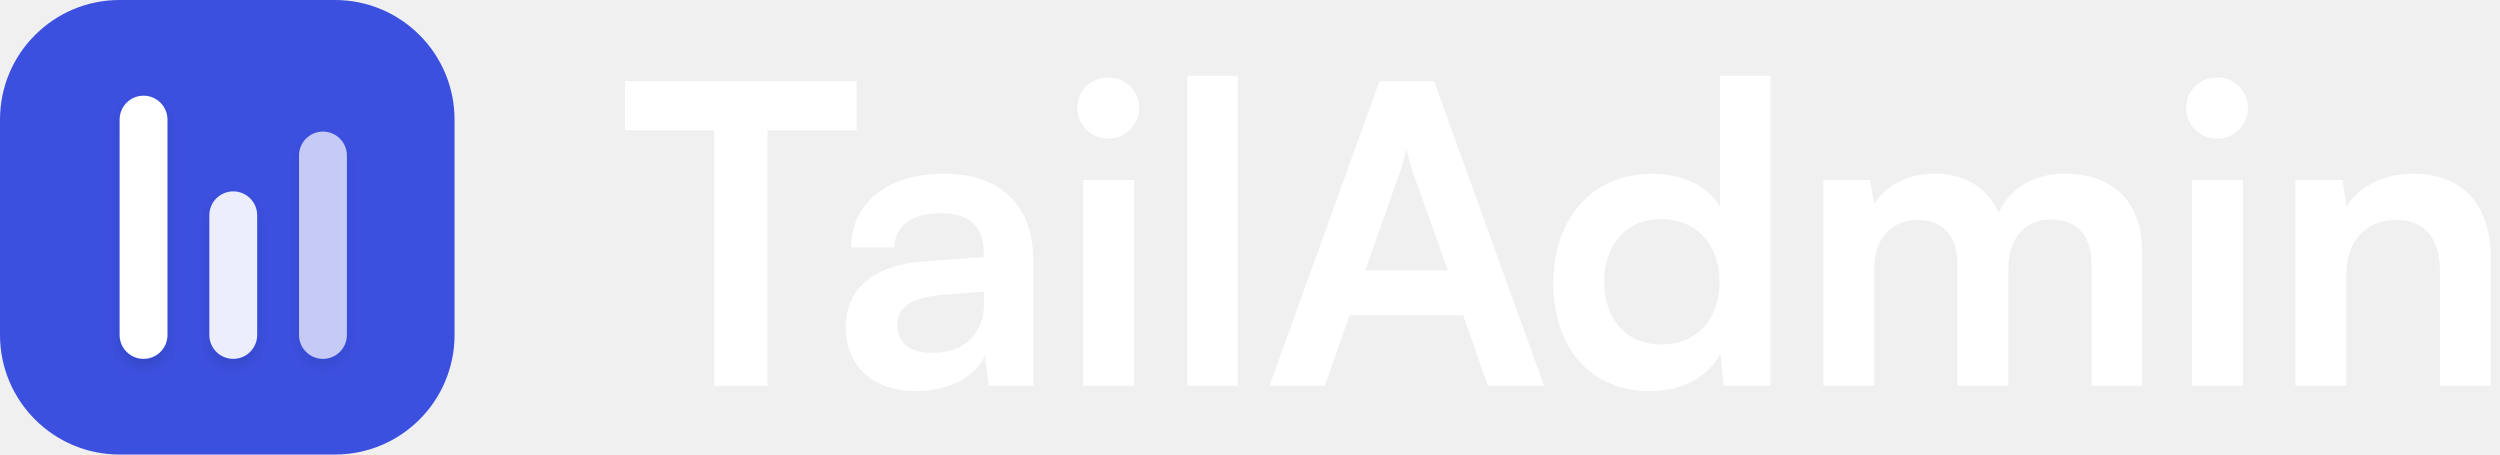
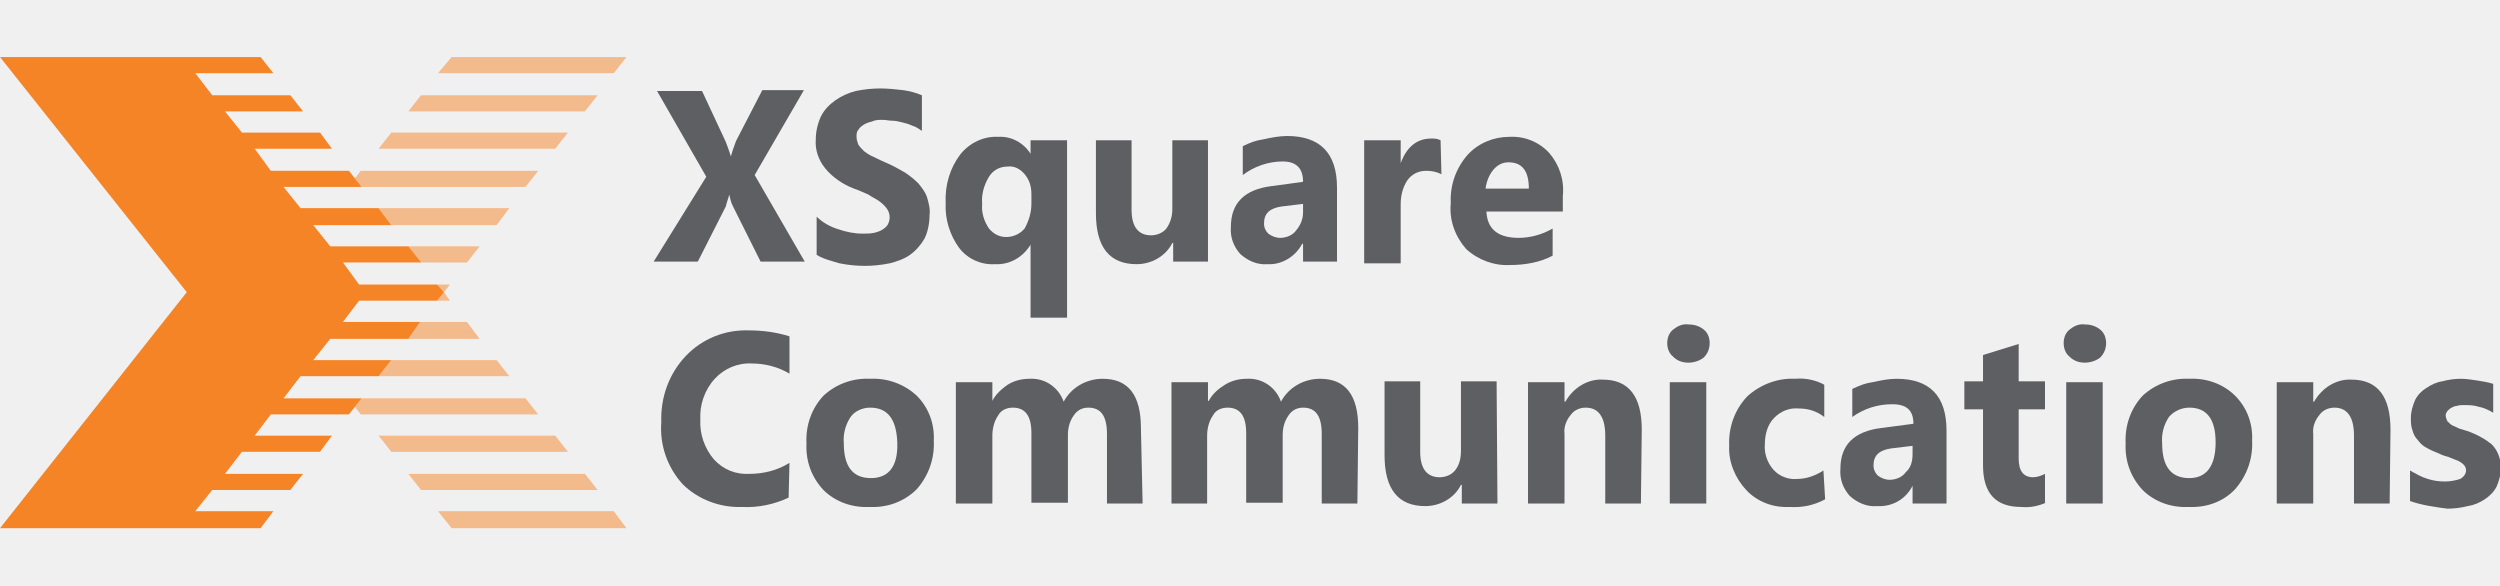
- <svg xmlns="http://www.w3.org/2000/svg" width="176" height="32" viewBox="0 0 176 32" fill="none">
-   <path d="M44 9.176H50.277V27.157H54.032V9.176H60.309V5.715H44V9.176Z" fill="white" />
-   <path d="M64.5 27.539C66.758 27.539 68.724 26.512 69.34 25.016L69.604 27.157H72.743V18.357C72.743 14.339 70.337 12.227 66.436 12.227C62.505 12.227 59.924 14.28 59.924 17.419H62.974C62.974 15.893 64.148 15.013 66.26 15.013C68.079 15.013 69.252 15.805 69.252 17.771V18.093L64.91 18.416C61.478 18.68 59.542 20.352 59.542 23.021C59.542 25.749 61.42 27.539 64.5 27.539ZM65.673 24.84C64.06 24.84 63.18 24.195 63.18 22.875C63.18 21.701 64.031 20.968 66.26 20.763L69.281 20.528V21.291C69.281 23.52 67.873 24.84 65.673 24.84Z" fill="white" />
-   <path d="M78.047 9.763C79.221 9.763 80.189 8.795 80.189 7.592C80.189 6.389 79.221 5.451 78.047 5.451C76.816 5.451 75.847 6.389 75.847 7.592C75.847 8.795 76.816 9.763 78.047 9.763ZM76.258 27.157H79.837V12.667H76.258V27.157Z" fill="white" />
-   <path d="M87.142 27.157V5.333H83.593V27.157H87.142Z" fill="white" />
-   <path d="M93.272 27.157L95.003 22.2H103.011L104.742 27.157H108.702L100.958 5.715H97.115L89.371 27.157H93.272ZM98.552 12.109C98.758 11.523 98.933 10.877 99.022 10.467C99.08 10.907 99.285 11.552 99.462 12.109L101.926 19.032H96.118L98.552 12.109Z" fill="white" />
-   <path d="M116.158 27.539C118.358 27.539 120.236 26.571 121.116 24.899L121.35 27.157H124.636V5.333H121.086V14.515C120.177 13.077 118.388 12.227 116.364 12.227C111.993 12.227 109.353 15.453 109.353 19.971C109.353 24.459 111.964 27.539 116.158 27.539ZM116.95 24.253C114.457 24.253 112.932 22.435 112.932 19.853C112.932 17.272 114.457 15.424 116.95 15.424C119.444 15.424 121.057 17.243 121.057 19.853C121.057 22.464 119.444 24.253 116.95 24.253Z" fill="white" />
-   <path d="M131.944 27.157V18.944C131.944 16.597 133.322 15.483 135.024 15.483C136.725 15.483 137.81 16.568 137.81 18.592V27.157H141.389V18.944C141.389 16.568 142.709 15.453 144.44 15.453C146.141 15.453 147.256 16.539 147.256 18.621V27.157H150.805V17.683C150.805 14.339 148.869 12.227 145.349 12.227C143.149 12.227 141.448 13.312 140.714 14.984C139.952 13.312 138.426 12.227 136.226 12.227C134.144 12.227 132.677 13.165 131.944 14.368L131.65 12.667H128.365V27.157H131.944Z" fill="white" />
-   <path d="M156.107 9.763C157.281 9.763 158.249 8.795 158.249 7.592C158.249 6.389 157.281 5.451 156.107 5.451C154.875 5.451 153.907 6.389 153.907 7.592C153.907 8.795 154.875 9.763 156.107 9.763ZM154.318 27.157H157.897V12.667H154.318V27.157Z" fill="white" />
-   <path d="M165.173 27.157V19.355C165.173 17.008 166.522 15.483 168.722 15.483C170.57 15.483 171.773 16.656 171.773 19.091V27.157H175.351V18.24C175.351 14.485 173.474 12.227 169.837 12.227C167.871 12.227 166.111 13.077 165.202 14.544L164.909 12.667H161.594V27.157H165.173Z" fill="white" />
-   <path d="M0 8.421C0 3.77 3.77 0 8.421 0H23.579C28.23 0 32 3.77 32 8.421V23.579C32 28.23 28.23 32 23.579 32H8.421C3.77 32 0 28.23 0 23.579V8.421Z" fill="#3C50E0" />
-   <g filter="url(#filter0_d_506_10589)">
-     <path d="M8.421 8.421C8.421 7.491 9.175 6.737 10.106 6.737V6.737C11.036 6.737 11.79 7.491 11.79 8.421V23.579C11.79 24.509 11.036 25.263 10.106 25.263V25.263C9.175 25.263 8.421 24.509 8.421 23.579V8.421Z" fill="white" />
+ <svg xmlns="http://www.w3.org/2000/svg" version="1.1" id="Layer_1" width="176" height="41.2" x="0px" y="0px" viewBox="0 0 294.5 55.5" style="enable-background:new 0 0 294.5 55.5;" xml:space="preserve">
+   <style type="text/css">
+ 	.st0{fill:#5E5F62;}
+ 	.st1{opacity:0.5;fill:#F58426;enable-background:new    ;}
+ 	.st2{fill:#F58426;}
+ </style>
+   <g>
+     <path class="st0" d="M94.8,24.1h-5.2l-3.3-6.6c-0.2-0.4-0.3-0.9-0.4-1.3l0,0c-0.1,0.5-0.3,0.9-0.4,1.4l-3.3,6.5h-5.2l6.2-10L77.4,4   h5.3l2.8,6c0.2,0.5,0.4,1.1,0.6,1.7l0,0c0.1-0.4,0.3-1,0.6-1.8l3.1-6h4.9l-5.8,10L94.8,24.1z" />
+     <path class="st0" d="M96.2,23.3v-4.5c0.7,0.7,1.6,1.2,2.6,1.5c0.9,0.3,1.8,0.5,2.8,0.5c0.5,0,1,0,1.4-0.1c0.4-0.1,0.7-0.2,1-0.4   c0.3-0.2,0.5-0.4,0.6-0.6c0.1-0.2,0.2-0.5,0.2-0.8c0-0.4-0.1-0.7-0.3-1c-0.2-0.3-0.5-0.6-0.9-0.9c-0.4-0.3-0.9-0.5-1.3-0.8   c-0.5-0.2-1.1-0.5-1.7-0.7c-1.3-0.5-2.5-1.3-3.4-2.4c-0.8-1-1.2-2.2-1.1-3.4c0-0.9,0.2-1.8,0.6-2.7c0.4-0.8,1-1.4,1.7-1.9   c0.7-0.5,1.6-0.9,2.4-1.1c1-0.2,1.9-0.3,2.9-0.3c0.9,0,1.8,0.1,2.7,0.2c0.7,0.1,1.5,0.3,2.2,0.6v4.2c-0.3-0.2-0.7-0.5-1.1-0.6   c-0.4-0.2-0.8-0.3-1.2-0.4c-0.4-0.1-0.8-0.2-1.2-0.2c-0.4,0-0.7-0.1-1.1-0.1c-0.5,0-0.9,0-1.3,0.2c-0.4,0.1-0.7,0.2-1,0.4   c-0.3,0.2-0.5,0.4-0.6,0.6c-0.2,0.2-0.2,0.5-0.2,0.8c0,0.3,0.1,0.6,0.2,0.9c0.2,0.3,0.4,0.5,0.7,0.8c0.4,0.3,0.7,0.5,1.2,0.7   c0.4,0.2,1,0.5,1.5,0.7c0.7,0.3,1.4,0.7,2.1,1.1c0.6,0.4,1.1,0.8,1.6,1.3c0.4,0.5,0.8,1,1,1.6c0.2,0.7,0.4,1.4,0.3,2.1   c0,1-0.2,2-0.6,2.8c-0.4,0.7-1,1.4-1.7,1.9c-0.7,0.5-1.6,0.8-2.4,1c-1,0.2-2,0.3-2.9,0.3c-1,0-2-0.1-3-0.3   C97.9,24,97,23.8,96.2,23.3z" />
+     <path class="st0" d="M125.7,30.7h-4.3v-8.6l0,0c-0.9,1.5-2.5,2.4-4.2,2.3c-1.6,0.1-3.2-0.6-4.2-1.9c-1.1-1.5-1.7-3.4-1.6-5.3   c-0.1-2.1,0.5-4.1,1.7-5.7c1.1-1.4,2.8-2.2,4.5-2.1c1.5-0.1,3,0.7,3.8,2l0,0V9.8h4.3L125.7,30.7z M121.5,17.3v-1.1   c0-0.9-0.2-1.7-0.8-2.4c-0.5-0.6-1.2-1-2-0.9c-0.9,0-1.7,0.4-2.2,1.2c-0.6,1-0.9,2.1-0.8,3.2c-0.1,1,0.2,2,0.8,2.9   c0.5,0.6,1.2,1,2,1c0.8,0,1.6-0.3,2.2-1C121.2,19.3,121.5,18.3,121.5,17.3z" />
+     <path class="st0" d="M142.4,24.1h-4.2v-2.2h-0.1c-0.8,1.6-2.5,2.5-4.2,2.5c-3.2,0-4.8-2-4.8-6V9.8h4.2V18c0,2,0.8,3,2.3,3   c0.7,0,1.4-0.3,1.8-0.8c0.5-0.7,0.7-1.5,0.7-2.3V9.8h4.2V24.1z" />
+     <path class="st0" d="M157.5,24.1h-4v-2.1h-0.1c-0.8,1.5-2.4,2.5-4.1,2.4c-1.2,0.1-2.3-0.4-3.2-1.2c-0.8-0.9-1.2-2-1.1-3.2   c0-2.8,1.6-4.4,4.8-4.8l3.7-0.5c0-1.6-0.8-2.4-2.4-2.4c-1.7,0-3.4,0.6-4.7,1.6v-3.4c0.8-0.4,1.6-0.7,2.4-0.8   c0.9-0.2,1.9-0.4,2.8-0.4c3.9,0,5.9,2,5.9,6.1L157.5,24.1z M153.5,18.3v-1l-2.5,0.3c-1.4,0.2-2.1,0.8-2.1,2c0,0.5,0.2,0.9,0.5,1.2   c0.4,0.3,0.9,0.5,1.4,0.5c0.7,0,1.5-0.3,1.9-0.9C153.2,19.8,153.5,19.1,153.5,18.3L153.5,18.3z" />
+     <path class="st0" d="M169.8,13.8c-0.6-0.3-1.2-0.4-1.8-0.4c-0.9,0-1.7,0.4-2.2,1.1c-0.6,0.9-0.8,1.9-0.8,2.9v6.9h-4.3V9.8h4.3v2.7   l0,0c0.7-1.9,1.9-2.9,3.6-2.9c0.4,0,0.7,0,1.1,0.2L169.8,13.8z" />
+     <path class="st0" d="M184.1,18.2h-9c0.1,2.1,1.4,3.1,3.8,3.1c1.4,0,2.8-0.4,4-1.1v3.2c-1.5,0.8-3.3,1.1-5,1.1   c-1.9,0.1-3.8-0.6-5.2-1.9c-1.3-1.5-2-3.4-1.8-5.4c-0.1-2.1,0.6-4.1,2-5.7c1.3-1.4,3.1-2.1,4.9-2.1c1.8-0.1,3.5,0.6,4.7,1.9   c1.2,1.4,1.8,3.2,1.6,5.1L184.1,18.2z M180.1,15.5c0-2.1-0.8-3.1-2.4-3.1c-0.7,0-1.3,0.3-1.8,0.9c-0.5,0.6-0.8,1.4-0.9,2.2H180.1z" />
+     <path class="st0" d="M92.9,51.9c-1.7,0.8-3.6,1.2-5.5,1.1c-2.6,0.1-5.2-0.9-7-2.7c-1.8-2-2.7-4.6-2.5-7.3c-0.1-2.9,0.9-5.7,2.9-7.8   c1.9-2,4.6-3.1,7.4-3c1.6,0,3.2,0.2,4.8,0.7v4.4c-1.3-0.8-2.9-1.2-4.4-1.2c-1.7-0.1-3.3,0.6-4.4,1.8c-1.2,1.3-1.8,3.1-1.7,4.8   c-0.1,1.7,0.5,3.4,1.6,4.7c1.1,1.2,2.6,1.8,4.2,1.7c1.6,0,3.3-0.4,4.7-1.3L92.9,51.9z" />
+     <path class="st0" d="M102.4,53c-2,0.1-4-0.6-5.4-2c-1.4-1.5-2.1-3.4-2-5.5c-0.1-2.1,0.6-4.1,2-5.6c1.5-1.4,3.5-2.1,5.5-2   c2-0.1,4,0.6,5.5,2c1.4,1.4,2.1,3.3,2,5.3c0.1,2.1-0.6,4.1-2,5.7C106.5,52.4,104.5,53.1,102.4,53z M102.5,41.3   c-0.9,0-1.8,0.4-2.3,1.1c-0.6,0.9-0.9,2-0.8,3.1c0,2.8,1.1,4.1,3.2,4.1s3.2-1.4,3.1-4.2C105.6,42.7,104.6,41.3,102.5,41.3z" />
+     <path class="st0" d="M134.6,52.6h-4.2v-8.2c0-2.1-0.7-3.1-2.2-3.1c-0.7,0-1.3,0.3-1.7,0.9c-0.5,0.7-0.7,1.5-0.7,2.3v8h-4.3v-8.2   c0-2-0.7-3-2.2-3c-0.7,0-1.4,0.3-1.7,0.9c-0.5,0.7-0.7,1.6-0.7,2.4v8h-4.3V38.3h4.3v2.2l0,0c0.4-0.8,1.1-1.4,1.8-1.9   c0.8-0.5,1.7-0.7,2.6-0.7c1.8-0.1,3.4,1,4,2.7c0.9-1.7,2.7-2.7,4.6-2.7c3,0,4.5,1.9,4.5,5.8L134.6,52.6z" />
+     <path class="st0" d="M159.9,52.6h-4.2v-8.2c0-2.1-0.7-3.1-2.2-3.1c-0.7,0-1.3,0.3-1.7,0.9c-0.5,0.7-0.7,1.5-0.7,2.3v8h-4.3v-8.2   c0-2-0.7-3-2.2-3c-0.7,0-1.4,0.3-1.7,0.9c-0.5,0.7-0.7,1.6-0.7,2.4v8H138V38.3h4.3v2.2h0.1c0.4-0.8,1.1-1.4,1.9-1.9   c0.8-0.5,1.7-0.7,2.6-0.7c1.8-0.1,3.4,1,4,2.7c0.9-1.7,2.7-2.7,4.6-2.7c3,0,4.5,1.9,4.5,5.8L159.9,52.6z" />
+     <path class="st0" d="M176.4,52.6h-4.2v-2.2h-0.1c-0.8,1.6-2.5,2.5-4.2,2.5c-3.2,0-4.8-2-4.8-6v-8.7h4.2v8.3c0,2,0.8,3,2.3,3   c0.7,0,1.4-0.3,1.8-0.8c0.5-0.6,0.7-1.4,0.7-2.3v-8.2h4.2L176.4,52.6z" />
+     <path class="st0" d="M193.3,52.6h-4.2v-8c0-2.2-0.8-3.3-2.3-3.3c-0.7,0-1.4,0.3-1.8,0.9c-0.5,0.6-0.8,1.4-0.7,2.2v8.2H180V38.3h4.3   v2.3h0.1c0.9-1.6,2.6-2.7,4.4-2.6c3.1,0,4.6,2,4.6,5.9L193.3,52.6z" />
+     <path class="st0" d="M198.9,36c-0.7,0-1.3-0.2-1.8-0.7c-0.5-0.4-0.7-1-0.7-1.6c0-0.6,0.2-1.2,0.7-1.6c0.5-0.4,1.1-0.7,1.8-0.6   c0.7,0,1.3,0.2,1.8,0.6c0.5,0.4,0.7,1,0.7,1.6c0,0.6-0.2,1.2-0.7,1.7C200.2,35.8,199.5,36,198.9,36z M201,52.6h-4.3V38.3h4.3V52.6z   " />
+     <path class="st0" d="M215,52.1c-1.3,0.7-2.7,1-4.2,0.9c-1.9,0.1-3.8-0.6-5.1-2c-1.3-1.4-2.1-3.3-2-5.2c-0.1-2.1,0.6-4.2,2.1-5.8   c1.5-1.4,3.6-2.2,5.6-2.1c1.2-0.1,2.4,0.1,3.5,0.7v3.8c-0.9-0.7-1.9-1-3-1c-1.1-0.1-2.1,0.3-2.9,1.1c-0.8,0.8-1.1,2-1.1,3.1   c-0.1,1.1,0.3,2.2,1,3c0.7,0.8,1.8,1.2,2.8,1.1c1.1,0,2.2-0.4,3.1-1L215,52.1z" />
+     <path class="st0" d="M229.3,52.6h-4v-2.1l0,0c-0.8,1.6-2.4,2.5-4.2,2.4c-1.2,0.1-2.3-0.4-3.2-1.2c-0.8-0.9-1.2-2-1.1-3.2   c0-2.8,1.6-4.4,4.8-4.8l3.8-0.5c0-1.6-0.8-2.3-2.5-2.3c-1.7,0-3.3,0.5-4.7,1.5v-3.3c0.8-0.4,1.6-0.7,2.4-0.8   c0.9-0.2,1.9-0.4,2.8-0.4c3.9,0,5.9,2,5.9,6.1L229.3,52.6z M225.3,46.8v-1l-2.5,0.3c-1.4,0.2-2.1,0.8-2.1,2c0,0.5,0.2,0.9,0.5,1.2   c0.4,0.3,0.9,0.5,1.4,0.5c0.7,0,1.5-0.3,1.9-0.9C225.1,48.4,225.3,47.6,225.3,46.8z" />
+     <path class="st0" d="M241,52.5c-0.9,0.4-1.9,0.6-2.9,0.5c-3,0-4.5-1.6-4.5-4.9v-6.6h-2.2v-3.3h2.2v-3.1l4.2-1.3v4.4h3.1v3.3h-3.1   v5.8c0,1.5,0.6,2.2,1.7,2.2c0.5,0,1-0.2,1.4-0.4V52.5z" />
+     <path class="st0" d="M245.6,36c-0.7,0-1.3-0.2-1.8-0.7c-0.5-0.4-0.7-1-0.7-1.6c0-0.6,0.2-1.2,0.7-1.6c0.5-0.4,1.1-0.7,1.8-0.6   c0.7,0,1.3,0.2,1.8,0.6c0.5,0.4,0.7,1,0.7,1.6c0,0.6-0.2,1.2-0.7,1.7C246.9,35.8,246.2,36,245.6,36z M247.7,52.6h-4.3V38.3h4.3   V52.6z" />
+     <path class="st0" d="M257.8,53c-2,0.1-4-0.6-5.4-2c-1.4-1.5-2.1-3.4-2-5.5c-0.1-2.1,0.6-4.1,2-5.6c1.5-1.4,3.5-2.1,5.5-2   c2-0.1,4,0.6,5.4,2c1.4,1.4,2.1,3.3,2,5.3c0.1,2.1-0.6,4.1-2,5.7C261.9,52.4,259.9,53.1,257.8,53z M257.9,41.3   c-0.9,0-1.8,0.4-2.4,1.1c-0.6,0.9-0.9,2-0.8,3.1c0,2.8,1.1,4.1,3.2,4.1c2,0,3.1-1.4,3.1-4.2C261,42.7,260,41.3,257.9,41.3   L257.9,41.3z" />
+     <path class="st0" d="M281.5,52.6h-4.2v-8c0-2.2-0.8-3.3-2.3-3.3c-0.7,0-1.4,0.3-1.8,0.9c-0.5,0.6-0.8,1.4-0.7,2.2v8.2h-4.3V38.3   h4.3v2.3h0.1c0.9-1.6,2.6-2.7,4.4-2.6c3.1,0,4.6,2,4.6,5.9L281.5,52.6z" />
+     <path class="st0" d="M283.9,52.3v-3.6c0.7,0.4,1.4,0.8,2.1,1c0.6,0.2,1.3,0.3,2,0.3c0.6,0,1.2-0.1,1.8-0.3c0.4-0.2,0.7-0.6,0.7-1   c0-0.3-0.1-0.5-0.3-0.7c-0.2-0.2-0.5-0.4-0.8-0.5c-0.3-0.1-0.7-0.3-1-0.4c-0.4-0.1-0.7-0.2-1.1-0.4c-0.5-0.2-1-0.4-1.5-0.7   c-0.4-0.2-0.7-0.5-1-0.9c-0.3-0.3-0.5-0.7-0.6-1.1c-0.2-0.5-0.2-1-0.2-1.5c0-0.7,0.2-1.4,0.5-2.1c0.3-0.6,0.8-1.1,1.3-1.4   c0.6-0.4,1.2-0.7,1.9-0.8c0.7-0.2,1.5-0.3,2.2-0.3c0.6,0,1.2,0.1,1.9,0.2c0.6,0.1,1.3,0.2,1.9,0.4v3.4c-0.5-0.3-1.1-0.6-1.7-0.7   c-0.6-0.2-1.2-0.2-1.8-0.2c-0.3,0-0.5,0-0.8,0.1c-0.2,0-0.4,0.1-0.6,0.2c-0.2,0.1-0.3,0.2-0.5,0.4c-0.1,0.2-0.2,0.3-0.2,0.5   c0,0.2,0.1,0.5,0.2,0.7c0.2,0.2,0.4,0.4,0.6,0.5c0.3,0.1,0.6,0.3,0.9,0.4l1,0.3c0.5,0.2,1,0.4,1.5,0.7c0.4,0.2,0.8,0.5,1.2,0.8   c0.3,0.3,0.6,0.7,0.8,1.2c0.2,0.5,0.3,1,0.3,1.6c0,0.8-0.2,1.5-0.5,2.2c-0.3,0.6-0.8,1.1-1.4,1.5c-0.6,0.4-1.3,0.7-2,0.8   c-0.8,0.2-1.6,0.3-2.4,0.3C286.8,53,285.3,52.8,283.9,52.3z" />
  </g>
-   <g opacity="0.9" filter="url(#filter1_d_506_10589)">
-     <path d="M14.737 15.158C14.737 14.227 15.491 13.473 16.421 13.473V13.473C17.351 13.473 18.105 14.227 18.105 15.158V23.579C18.105 24.509 17.351 25.263 16.421 25.263V25.263C15.491 25.263 14.737 24.509 14.737 23.579V15.158Z" fill="white" />
+   <g>
+     <polygon class="st1" points="48.1,49.1 49.6,51 70.4,51 68.9,49.1  " />
+     <polygon class="st1" points="44.6,44.6 46.1,46.5 66.9,46.5 65.4,44.6  " />
+     <polygon class="st1" points="51.5,28.7 53,28.7 52.3,27.7  " />
+     <polygon class="st1" points="53.2,55.5 73.8,55.5 72.3,53.5 51.6,53.5  " />
+     <polygon class="st1" points="49.5,31.2 48.1,33.2 56.5,33.2 55,31.2  " />
+     <polygon class="st1" points="42.6,40.2 41.8,41.2 42.5,42.1 63.4,42.1 61.9,40.2  " />
+     <polygon class="st1" points="46.1,35.7 44.6,37.6 60,37.6 58.5,35.7  " />
+     <polygon class="st1" points="44.6,17.8 46.1,19.8 58.5,19.8 60,17.8  " />
+     <polygon class="st1" points="53,26.8 51.5,26.8 52.3,27.7  " />
+     <polygon class="st1" points="48,22.3 49.5,24.2 55,24.2 56.5,22.3  " />
+     <polygon class="st1" points="51.6,1.9 72.3,1.9 73.8,0 53.2,0  " />
+     <polygon class="st1" points="49.6,4.5 48.1,6.4 68.9,6.4 70.4,4.5  " />
+     <polygon class="st1" points="42.5,13.4 41.8,14.3 42.6,15.3 61.9,15.3 63.4,13.4  " />
+     <polygon class="st1" points="46.1,8.9 44.6,10.8 65.4,10.8 66.9,8.9  " />
  </g>
-   <g opacity="0.7" filter="url(#filter2_d_506_10589)">
-     <path d="M21.052 10.947C21.052 10.017 21.806 9.263 22.736 9.263V9.263C23.667 9.263 24.421 10.017 24.421 10.947V23.578C24.421 24.509 23.667 25.263 22.736 25.263V25.263C21.806 25.263 21.052 24.509 21.052 23.578V10.947Z" fill="white" />
-   </g>
-   <defs>
-     <filter id="filter0_d_506_10589" x="7.421" y="6.237" width="5.369" height="20.526" filterUnits="userSpaceOnUse" color-interpolation-filters="sRGB">
-       <feFlood flood-opacity="0" result="BackgroundImageFix" />
-       <feColorMatrix in="SourceAlpha" type="matrix" values="0 0 0 0 0 0 0 0 0 0 0 0 0 0 0 0 0 0 127 0" result="hardAlpha" />
-       <feOffset dy="0.5" />
-       <feGaussianBlur stdDeviation="0.5" />
-       <feComposite in2="hardAlpha" operator="out" />
-       <feColorMatrix type="matrix" values="0 0 0 0 0 0 0 0 0 0 0 0 0 0 0 0 0 0 0.12 0" />
-       <feBlend mode="normal" in2="BackgroundImageFix" result="effect1_dropShadow_506_10589" />
-       <feBlend mode="normal" in="SourceGraphic" in2="effect1_dropShadow_506_10589" result="shape" />
-     </filter>
-     <filter id="filter1_d_506_10589" x="13.737" y="12.973" width="5.369" height="13.79" filterUnits="userSpaceOnUse" color-interpolation-filters="sRGB">
-       <feFlood flood-opacity="0" result="BackgroundImageFix" />
-       <feColorMatrix in="SourceAlpha" type="matrix" values="0 0 0 0 0 0 0 0 0 0 0 0 0 0 0 0 0 0 127 0" result="hardAlpha" />
-       <feOffset dy="0.5" />
-       <feGaussianBlur stdDeviation="0.5" />
-       <feComposite in2="hardAlpha" operator="out" />
-       <feColorMatrix type="matrix" values="0 0 0 0 0 0 0 0 0 0 0 0 0 0 0 0 0 0 0.12 0" />
-       <feBlend mode="normal" in2="BackgroundImageFix" result="effect1_dropShadow_506_10589" />
-       <feBlend mode="normal" in="SourceGraphic" in2="effect1_dropShadow_506_10589" result="shape" />
-     </filter>
-     <filter id="filter2_d_506_10589" x="20.052" y="8.763" width="5.369" height="18" filterUnits="userSpaceOnUse" color-interpolation-filters="sRGB">
-       <feFlood flood-opacity="0" result="BackgroundImageFix" />
-       <feColorMatrix in="SourceAlpha" type="matrix" values="0 0 0 0 0 0 0 0 0 0 0 0 0 0 0 0 0 0 127 0" result="hardAlpha" />
-       <feOffset dy="0.5" />
-       <feGaussianBlur stdDeviation="0.5" />
-       <feComposite in2="hardAlpha" operator="out" />
-       <feColorMatrix type="matrix" values="0 0 0 0 0 0 0 0 0 0 0 0 0 0 0 0 0 0 0.12 0" />
-       <feBlend mode="normal" in2="BackgroundImageFix" result="effect1_dropShadow_506_10589" />
-       <feBlend mode="normal" in="SourceGraphic" in2="effect1_dropShadow_506_10589" result="shape" />
-     </filter>
-   </defs>
+   <polygon class="st2" points="51.5,28.7 52.3,27.7 51.5,26.8 42.3,26.8 40.4,24.2 49.6,24.2 48.1,22.3 38.9,22.3 36.9,19.8   46.1,19.8 44.6,17.8 35.4,17.8 33.4,15.3 42.6,15.3 41.1,13.4 31.9,13.4 30,10.8 39.1,10.8 37.7,8.9 28.5,8.9 26.5,6.4 35.7,6.4   34.2,4.5 25,4.5 23,1.9 32.2,1.9 30.7,0 21.5,0 9.2,0 0,0 22,27.7 22,27.7 0,55.5 9.2,55.5 21.5,55.5 30.7,55.5 32.2,53.5 23,53.5   25,51 34.2,51 35.7,49.1 26.5,49.1 28.5,46.5 37.7,46.5 39.1,44.6 30,44.6 31.9,42.1 41.1,42.1 42.6,40.2 33.4,40.2 35.4,37.6   44.6,37.6 46.1,35.7 36.9,35.7 38.9,33.2 48.1,33.2 49.5,31.2 40.4,31.2 42.3,28.7 " />
</svg>
